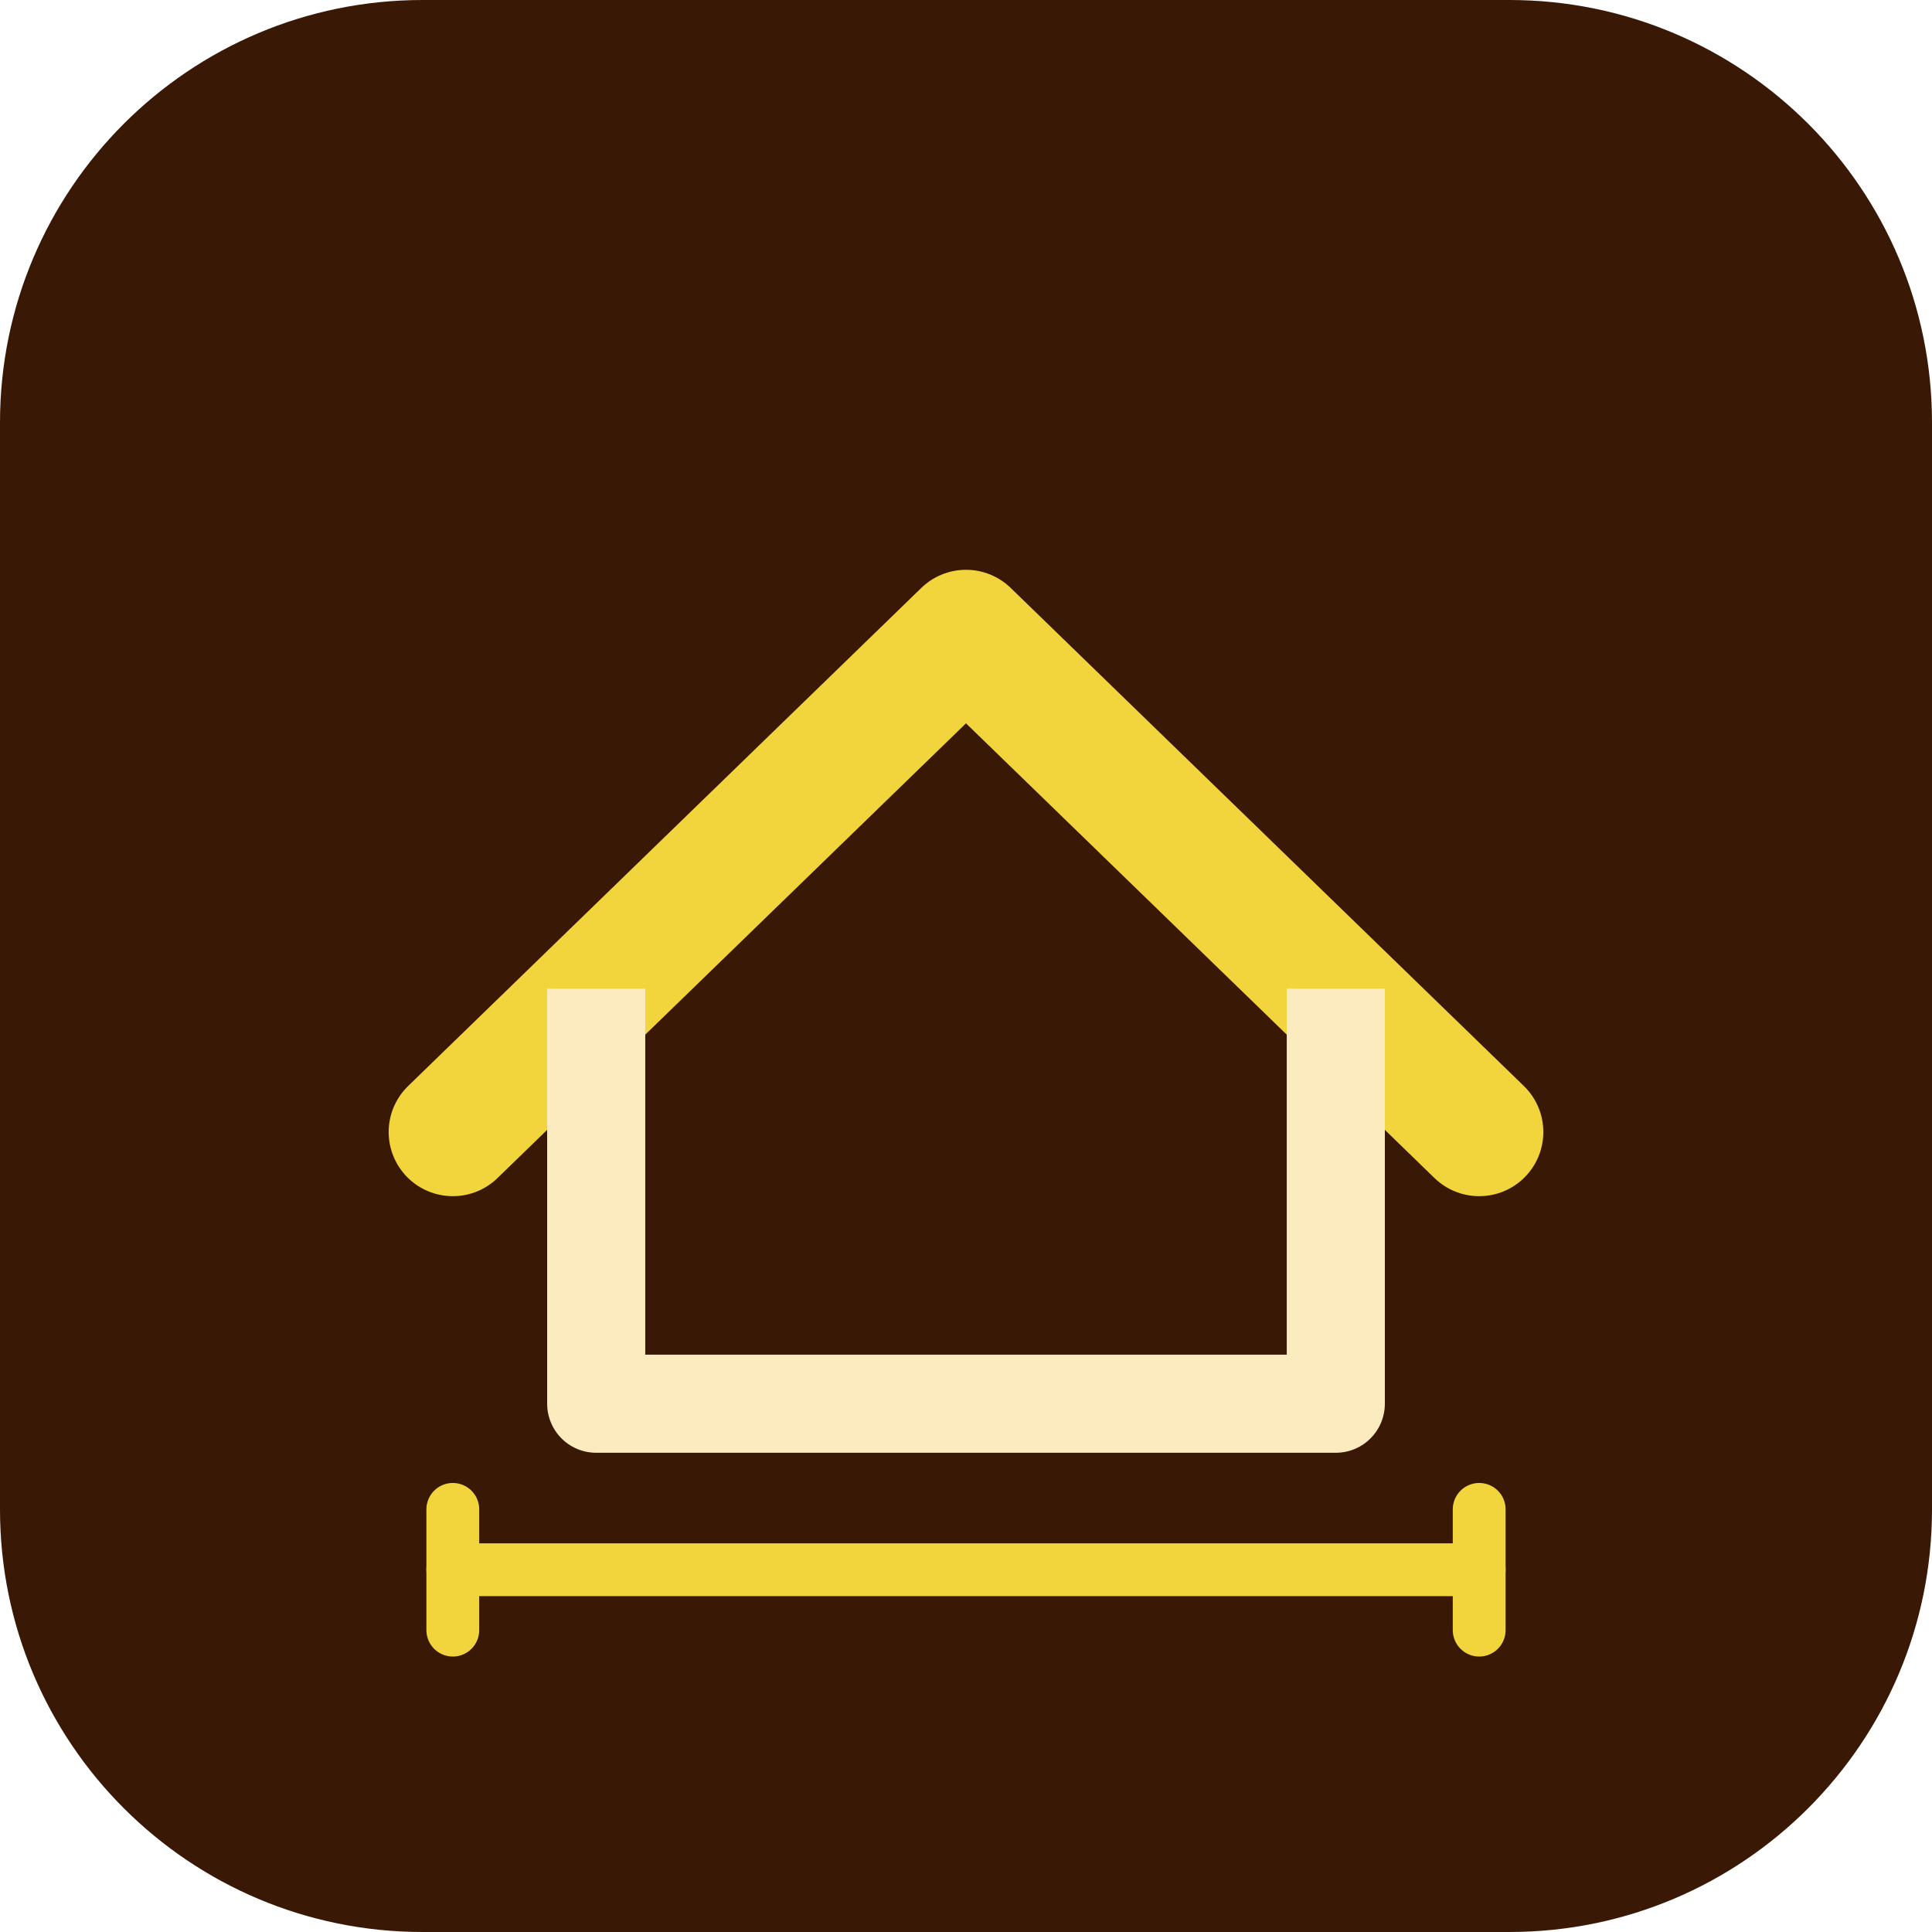
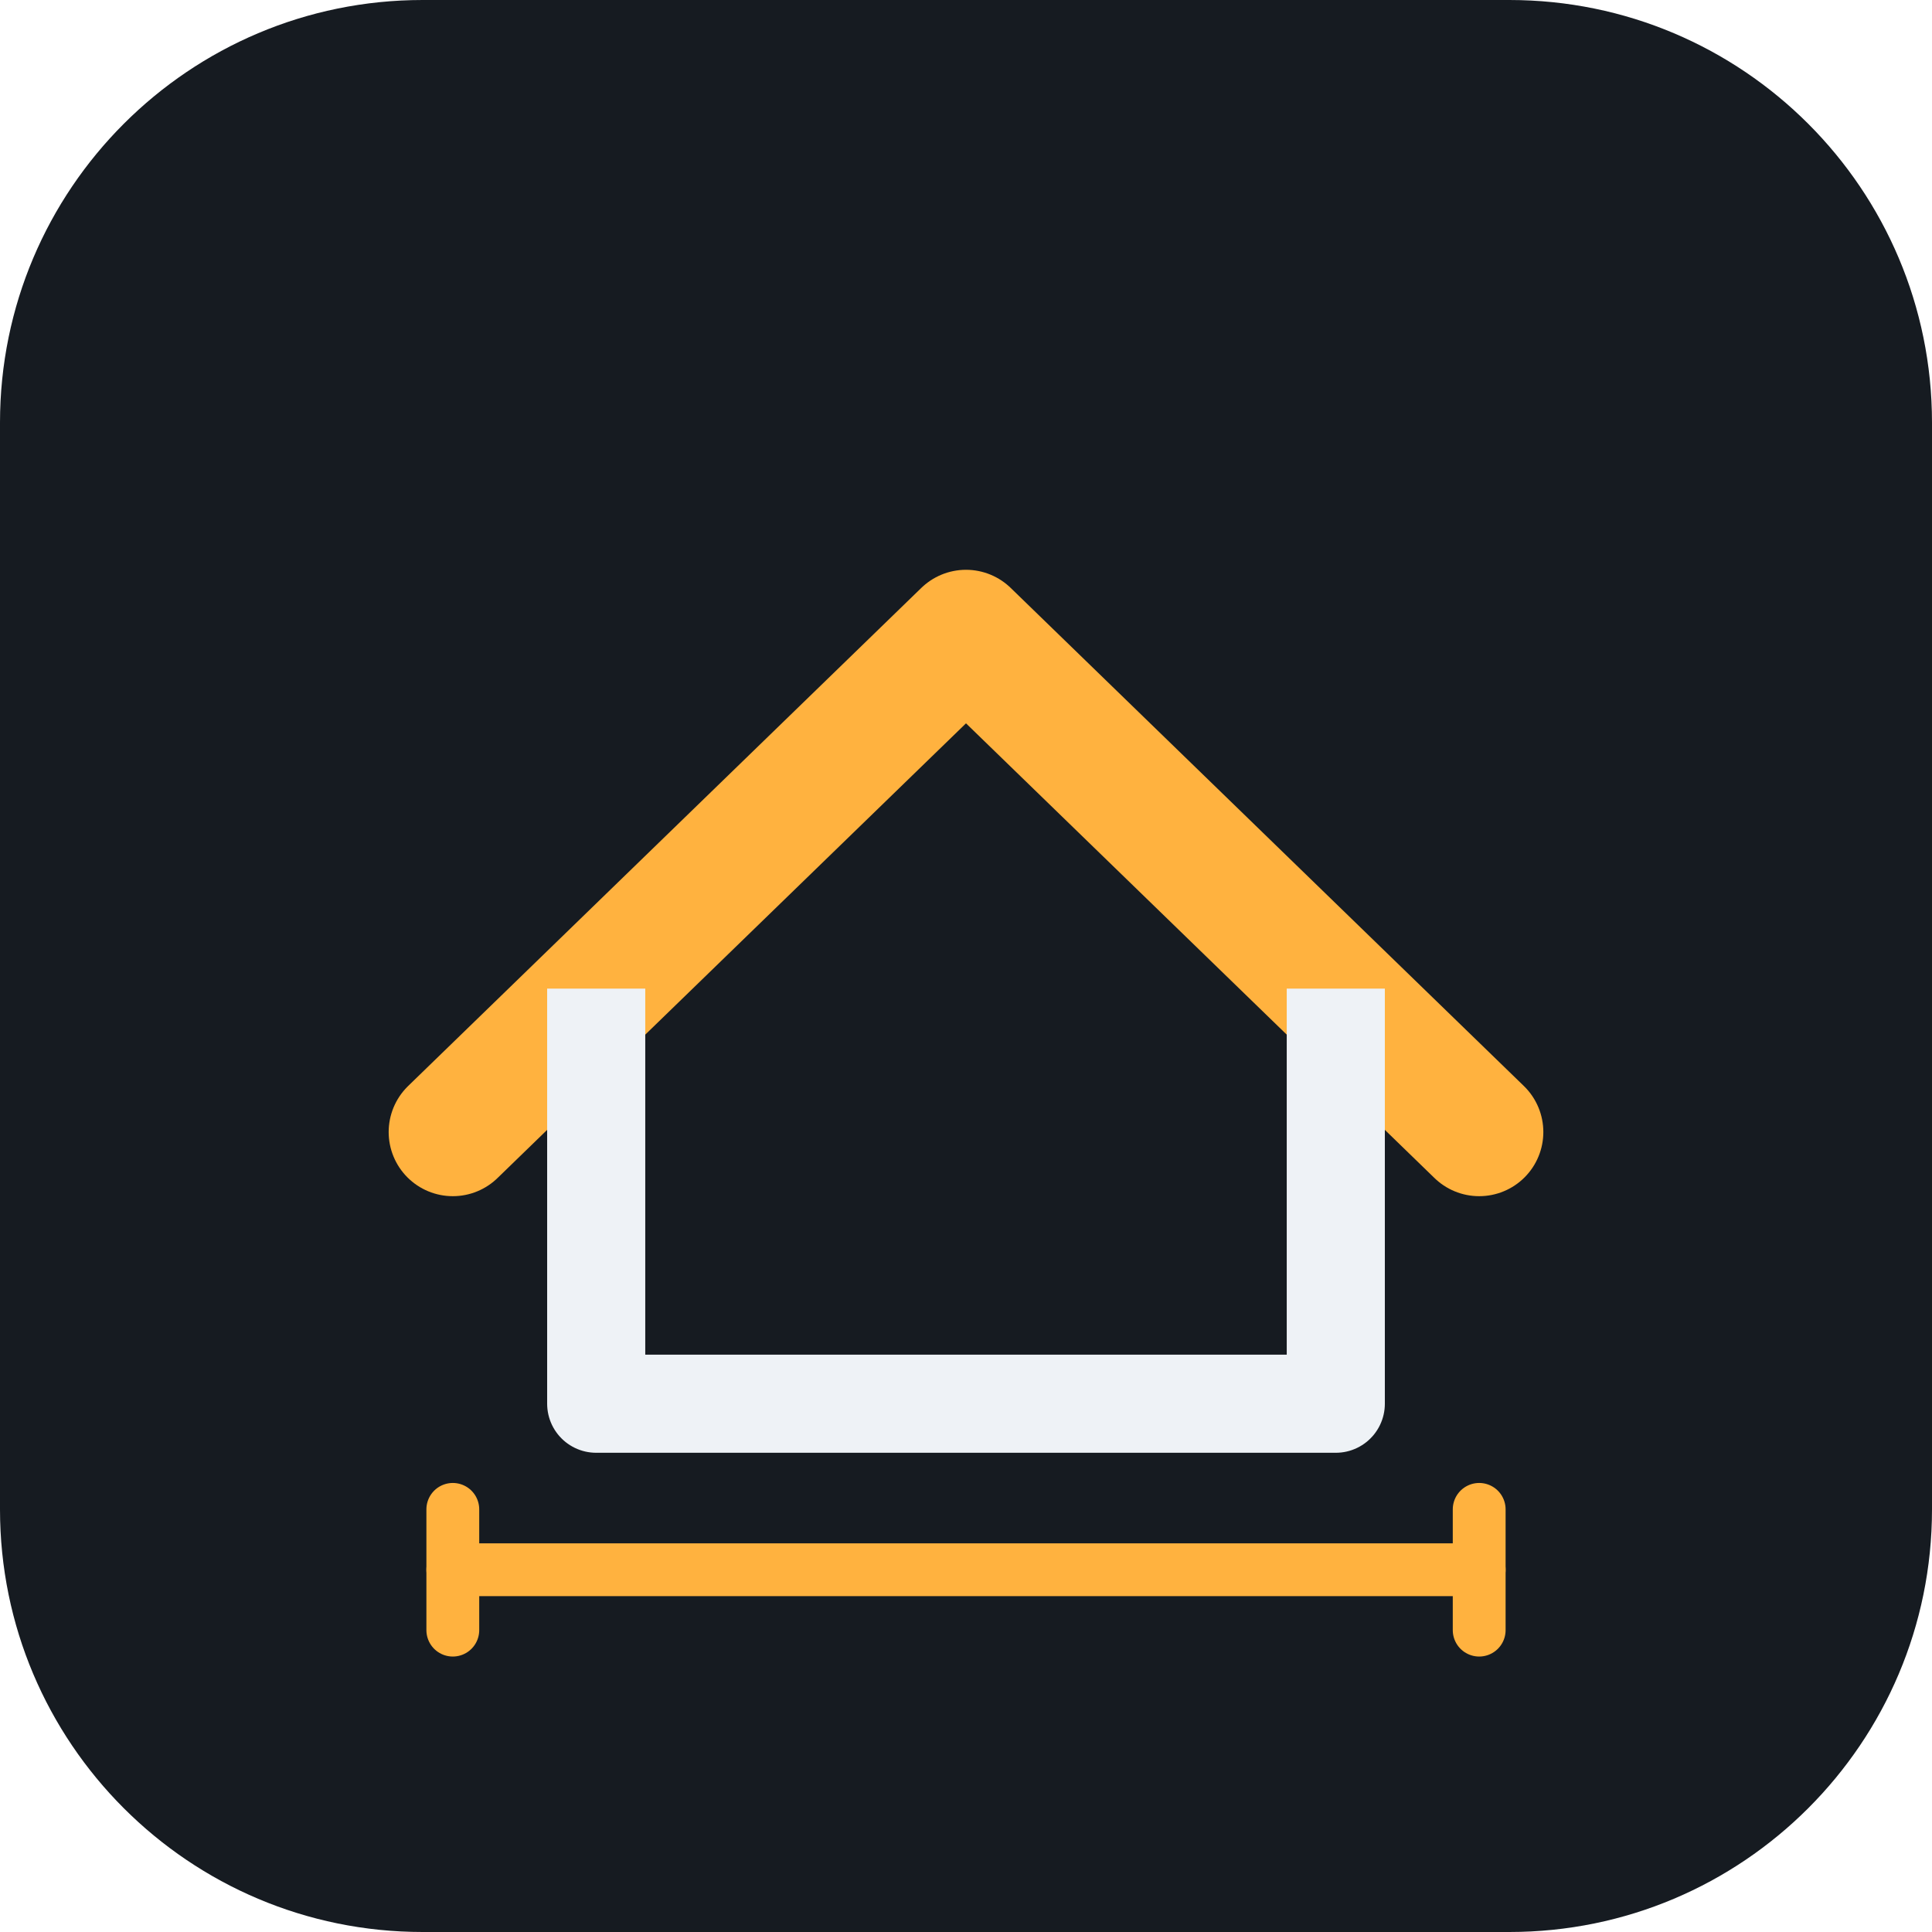
<svg xmlns="http://www.w3.org/2000/svg" viewBox="0 0 512 512">
-   <rect width="512" height="512" rx="112" fill="#3A1806" />
-   <path d="M120 300 L256 168 L392 300" fill="none" stroke="#F2D43C" stroke-width="34" stroke-linecap="round" stroke-linejoin="round" />
-   <path d="M158 262 V372 H354 V262" fill="none" stroke="#FCEBBF" stroke-width="26" stroke-linejoin="round" />
-   <path d="M120 416 H392" stroke="#F2D43C" stroke-width="14" stroke-linecap="round" />
-   <path d="M120 400 V432 M392 400 V432" stroke="#F2D43C" stroke-width="14" stroke-linecap="round" />
+   <rect width="512" height="512" rx="112" fill="#161B21" />
+   <path d="M120 300 L256 168 L392 300" fill="none" stroke="#FFB23F" stroke-width="34" stroke-linecap="round" stroke-linejoin="round" />
+   <path d="M158 262 V372 H354 V262" fill="none" stroke="#EEF2F6" stroke-width="26" stroke-linejoin="round" />
+   <path d="M120 416 H392" stroke="#FFB23F" stroke-width="14" stroke-linecap="round" />
+   <path d="M120 400 V432 M392 400 V432" stroke="#FFB23F" stroke-width="14" stroke-linecap="round" />
</svg>
